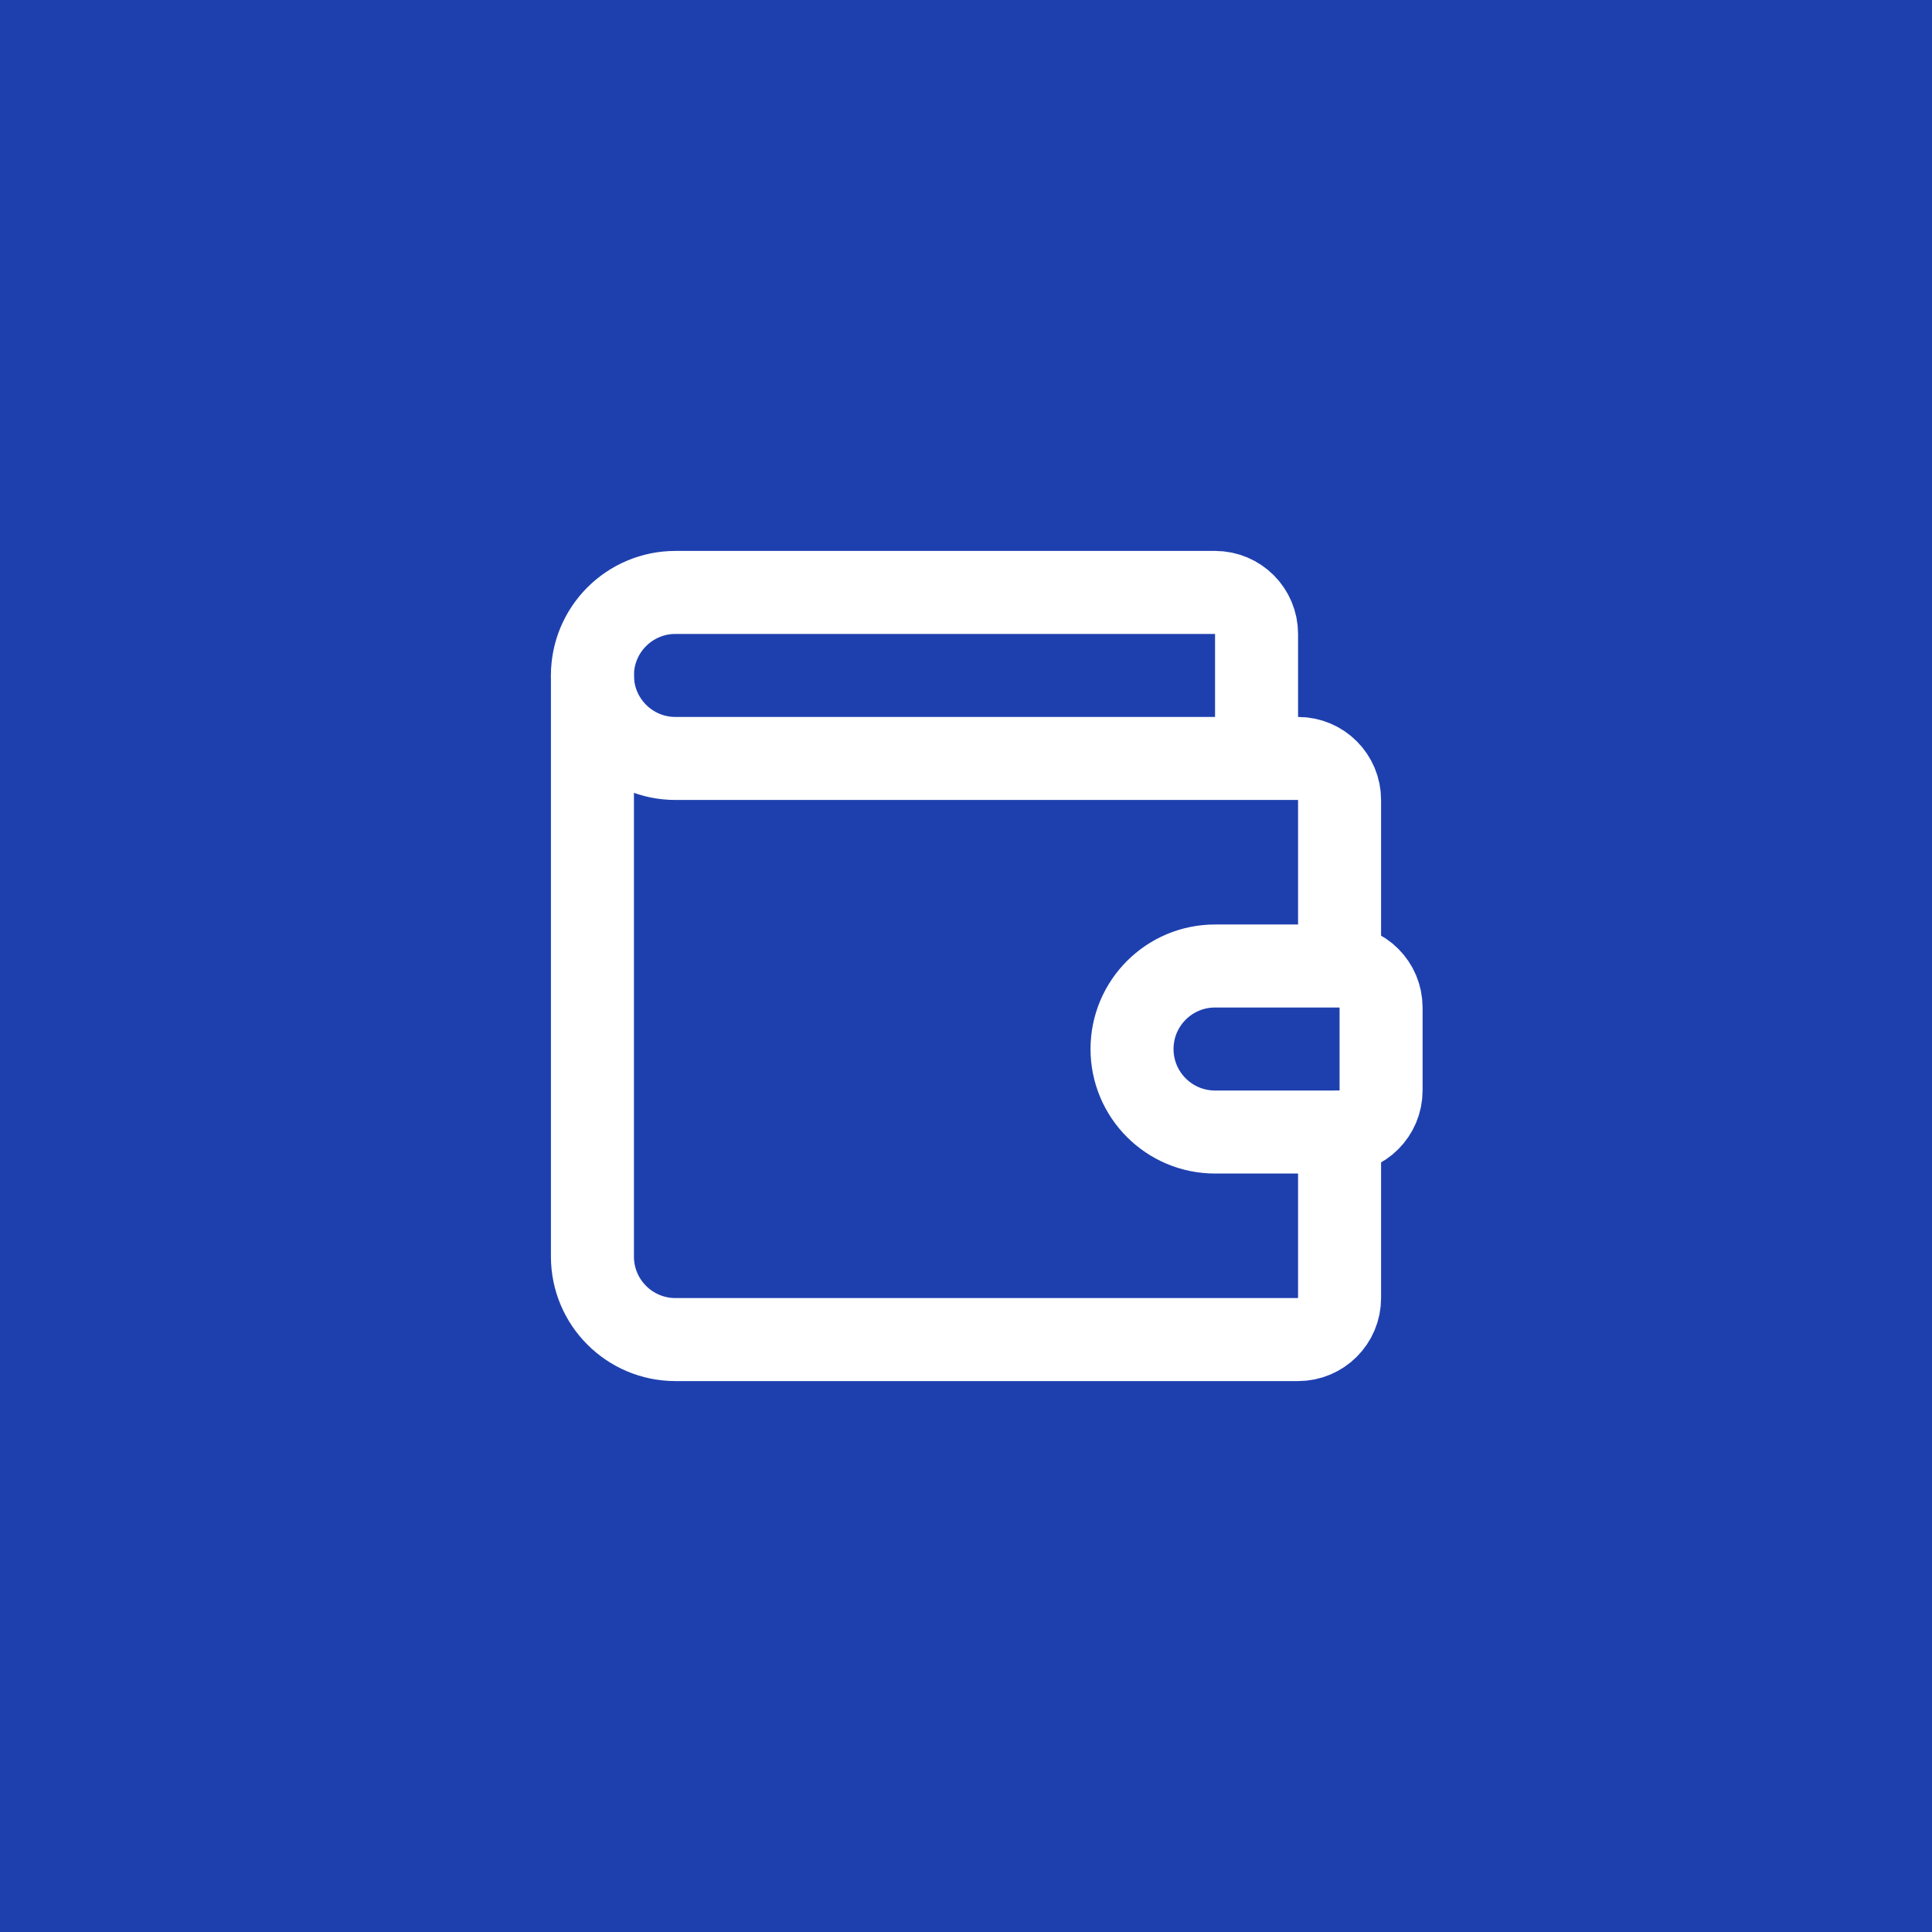
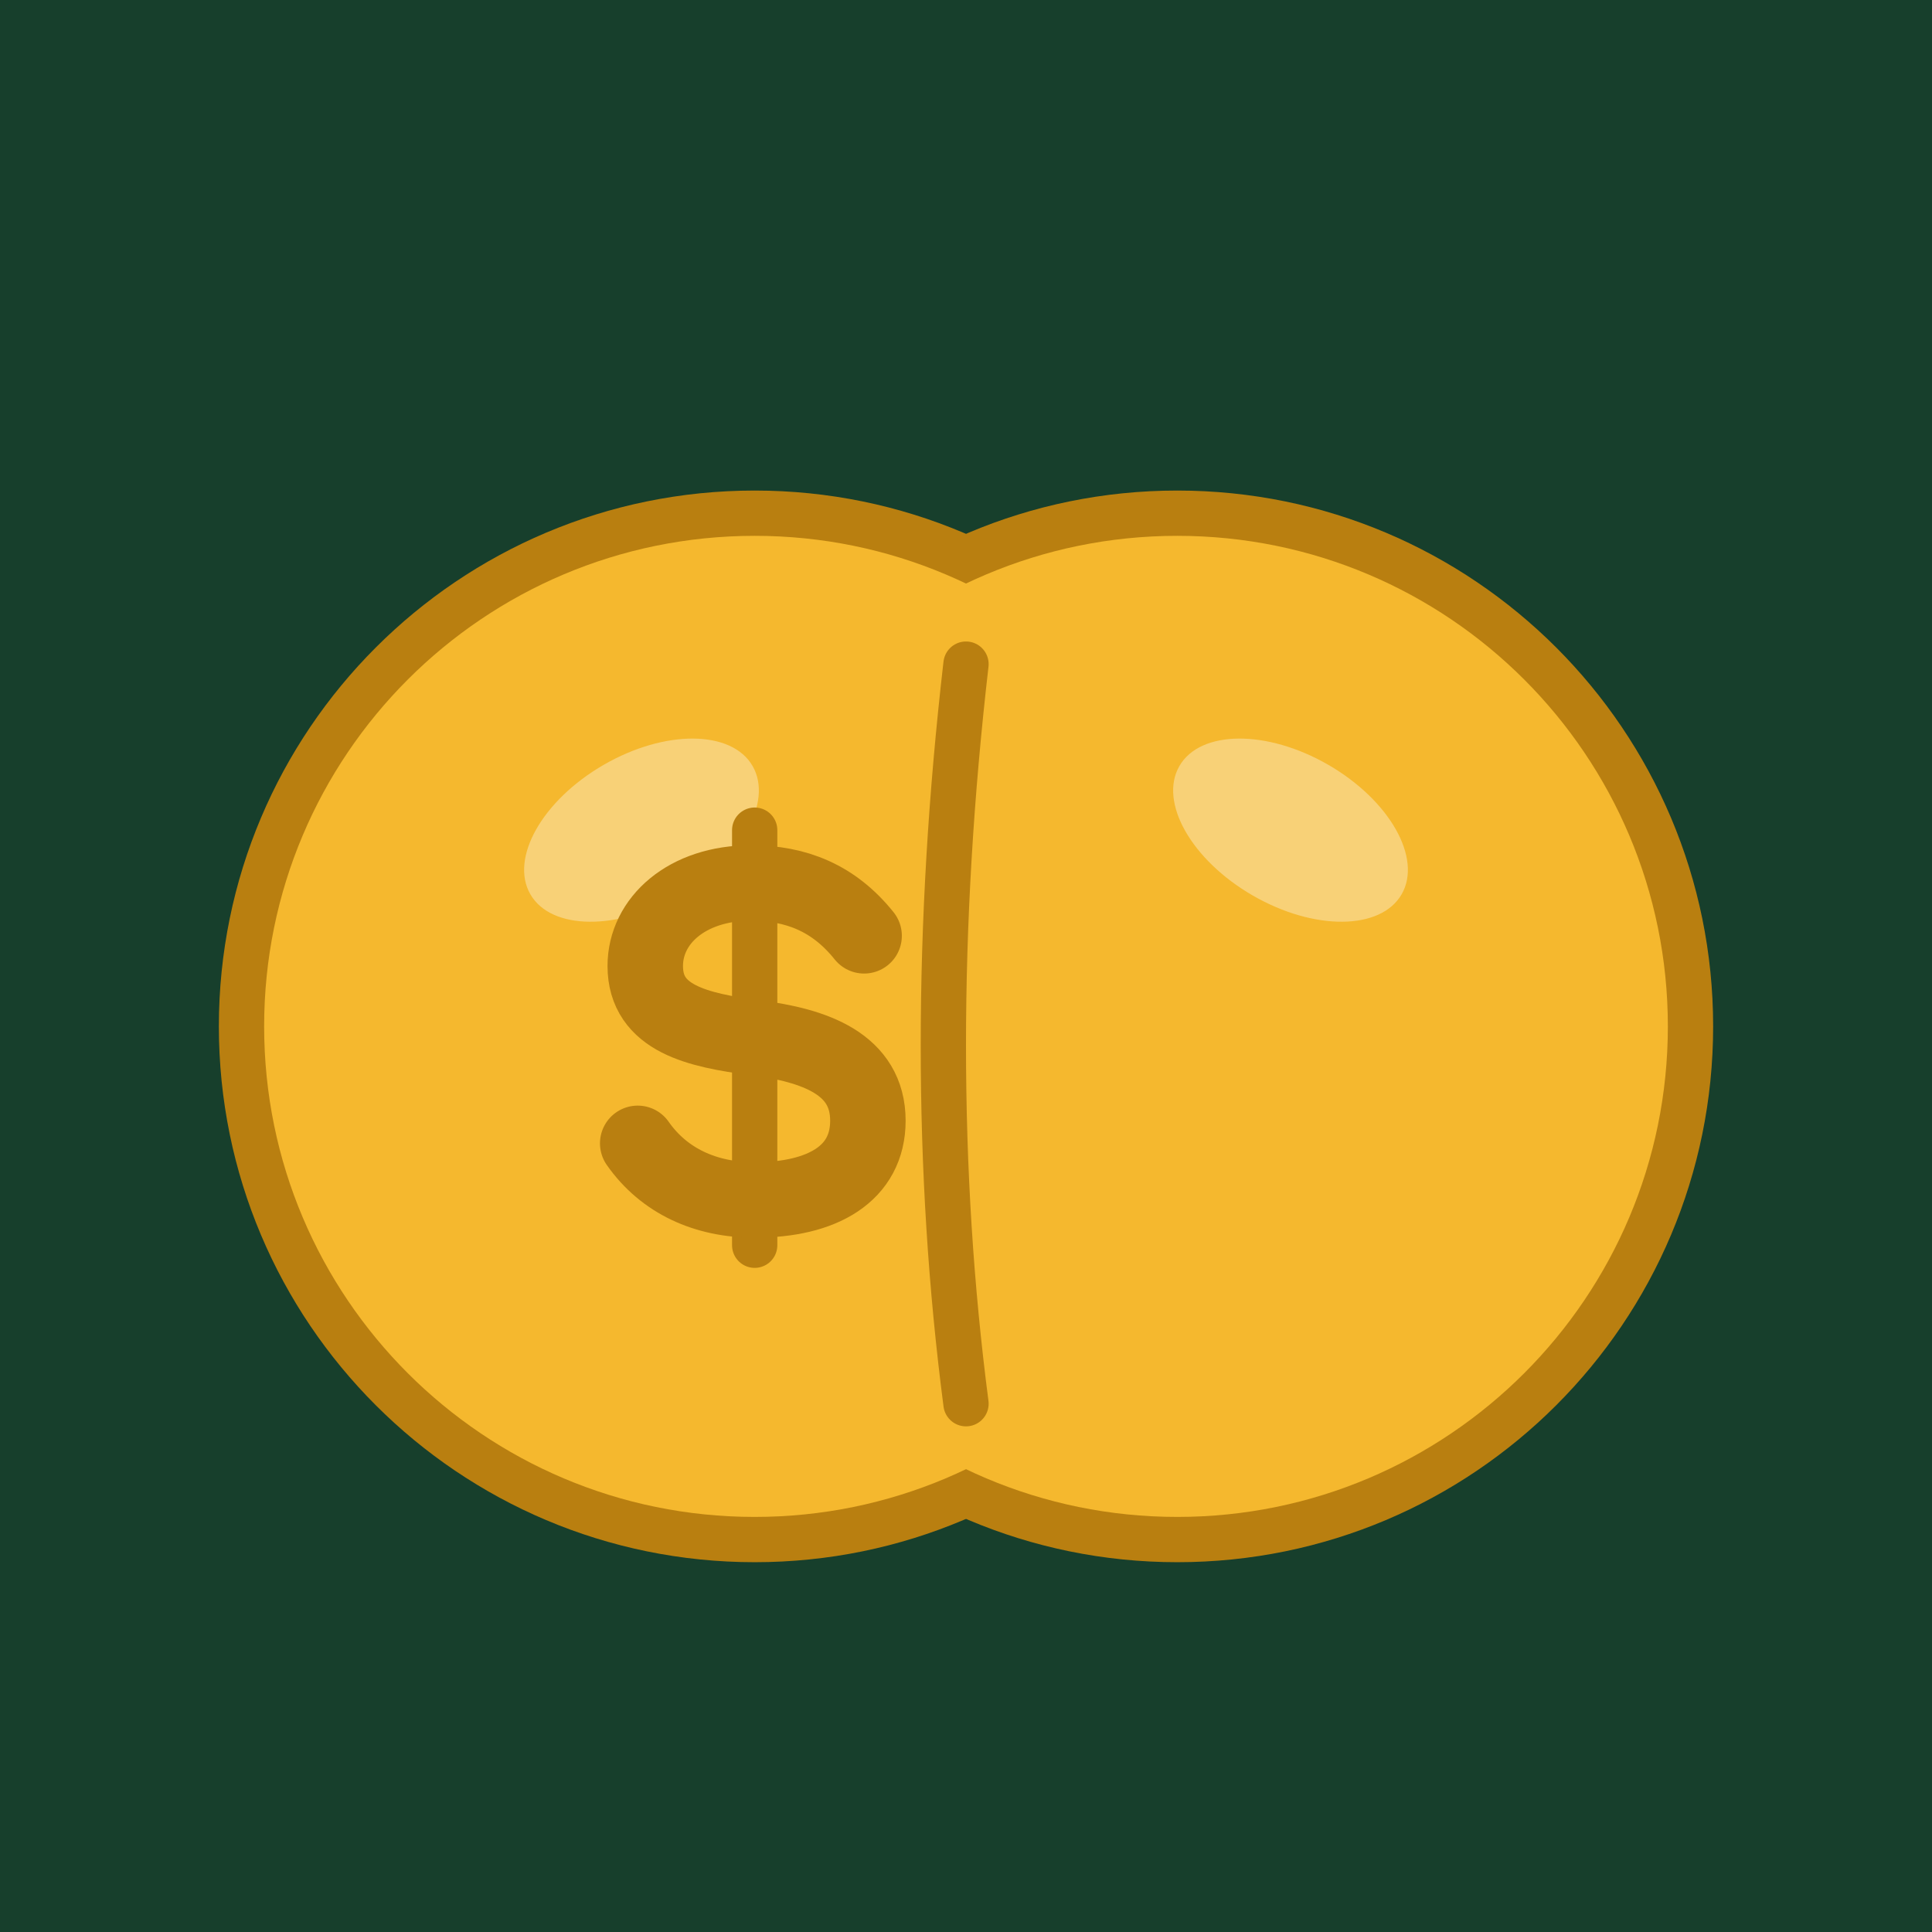
<svg xmlns="http://www.w3.org/2000/svg" viewBox="0 0 512 512" width="512" height="512">
-   <rect width="512" height="512" fill="#1e40af" />
-   <g transform="translate(124 124) scale(11)" fill="none" stroke="#ffffff" stroke-width="2" stroke-linecap="round" stroke-linejoin="round">
-     <path d="M19 7V4a1 1 0 0 0-1-1H5a2 2 0 0 0 0 4h15a1 1 0 0 1 1 1v4h-3a2 2 0 0 0 0 4h3a1 1 0 0 0 1-1v-2a1 1 0 0 0-1-1" />
-     <path d="M3 5v14a2 2 0 0 0 2 2h15a1 1 0 0 0 1-1v-4" />
+   <rect width="512" height="512" fill="#173f2c" />
+   <circle cx="200" cy="272" r="130" fill="none" stroke="#b97f10" stroke-width="24" />
+   <circle cx="312" cy="272" r="130" fill="none" stroke="#b97f10" stroke-width="24" />
+   <circle cx="200" cy="272" r="130" fill="#f5b82e" />
+   <circle cx="312" cy="272" r="130" fill="#f5b82e" />
+   <path d="M256 176Q244 280 256 372" fill="none" stroke="#b97f10" stroke-width="12" stroke-linecap="round" />
+   <ellipse cx="170" cy="220" rx="34" ry="20" fill="#fff" opacity=".35" transform="rotate(-30 170 220)" />
+   <ellipse cx="342" cy="220" rx="34" ry="20" fill="#fff" opacity=".35" transform="rotate(30 342 220)" />
+   <g fill="none" stroke="#b97f10" stroke-linecap="round">
+     <path d="M200 220V330" stroke-width="12" />
+     <path d="M229 248C221 238 211 234 199 234C182 234 171 244 171 256C171 270 185 273 200 275C216 277 230 282 230 297C230 311 218 318 200 318C187 318 176 313 169 303" stroke-width="20" />
  </g>
</svg>
